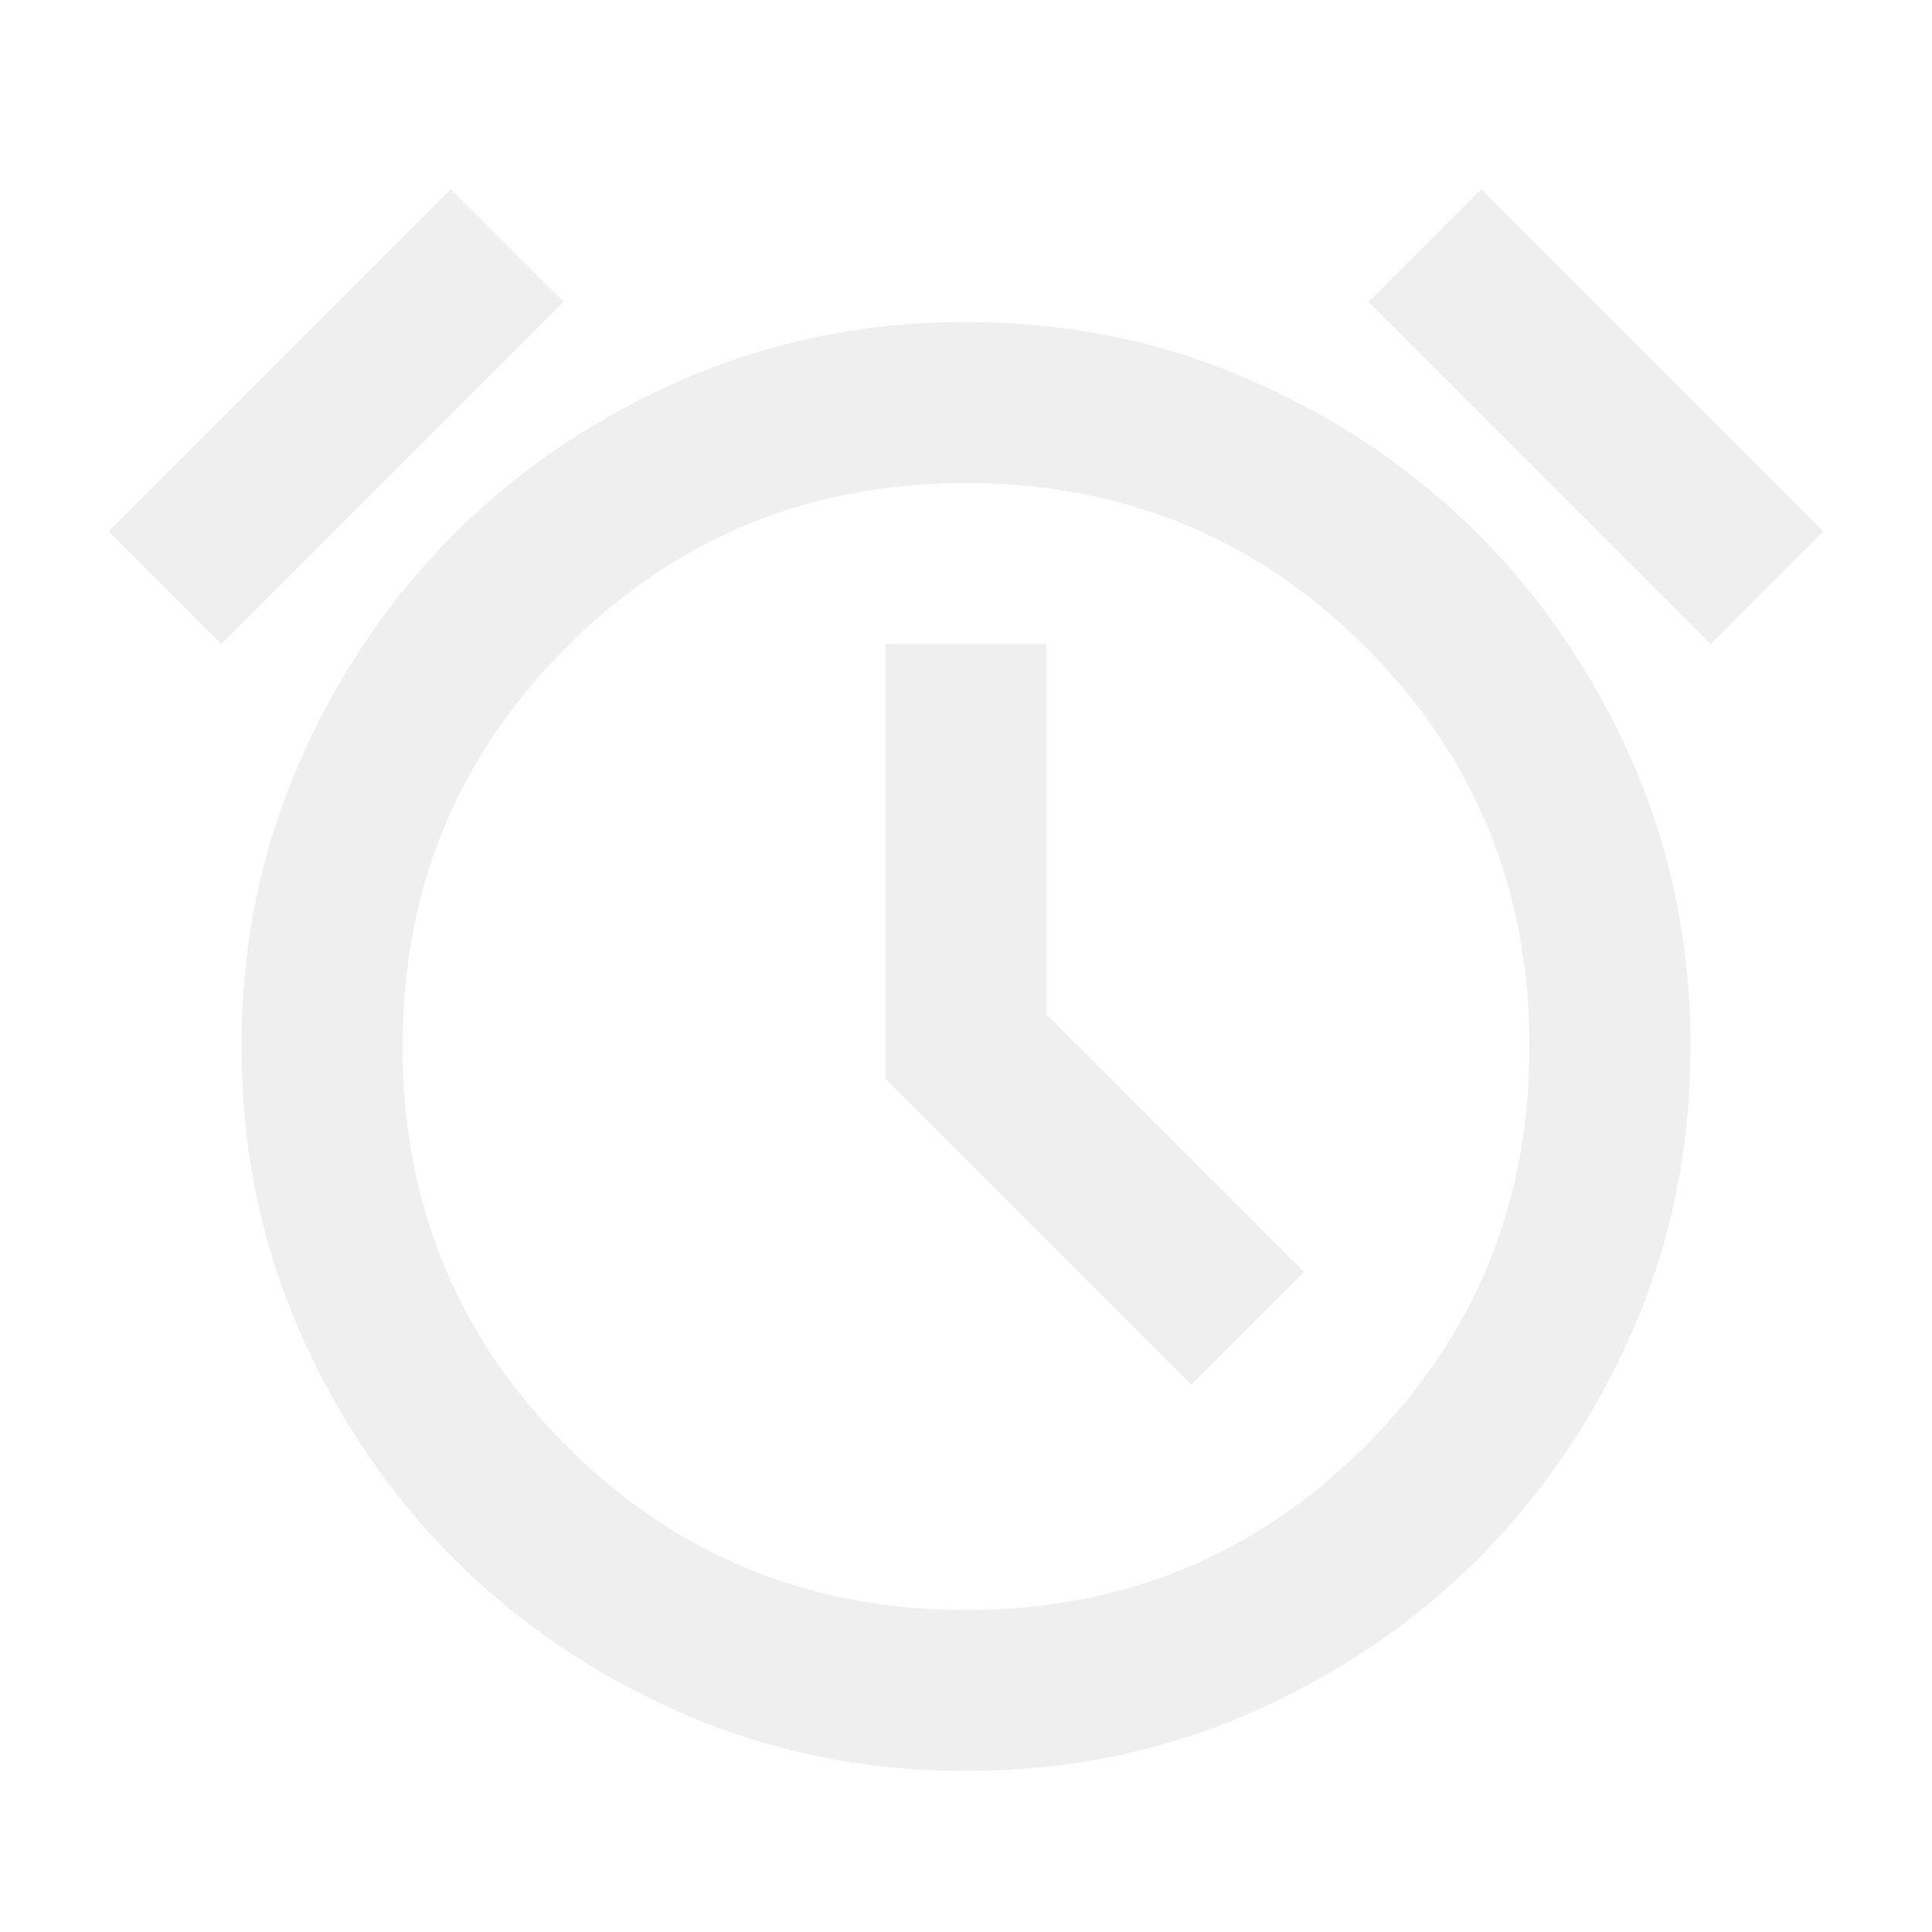
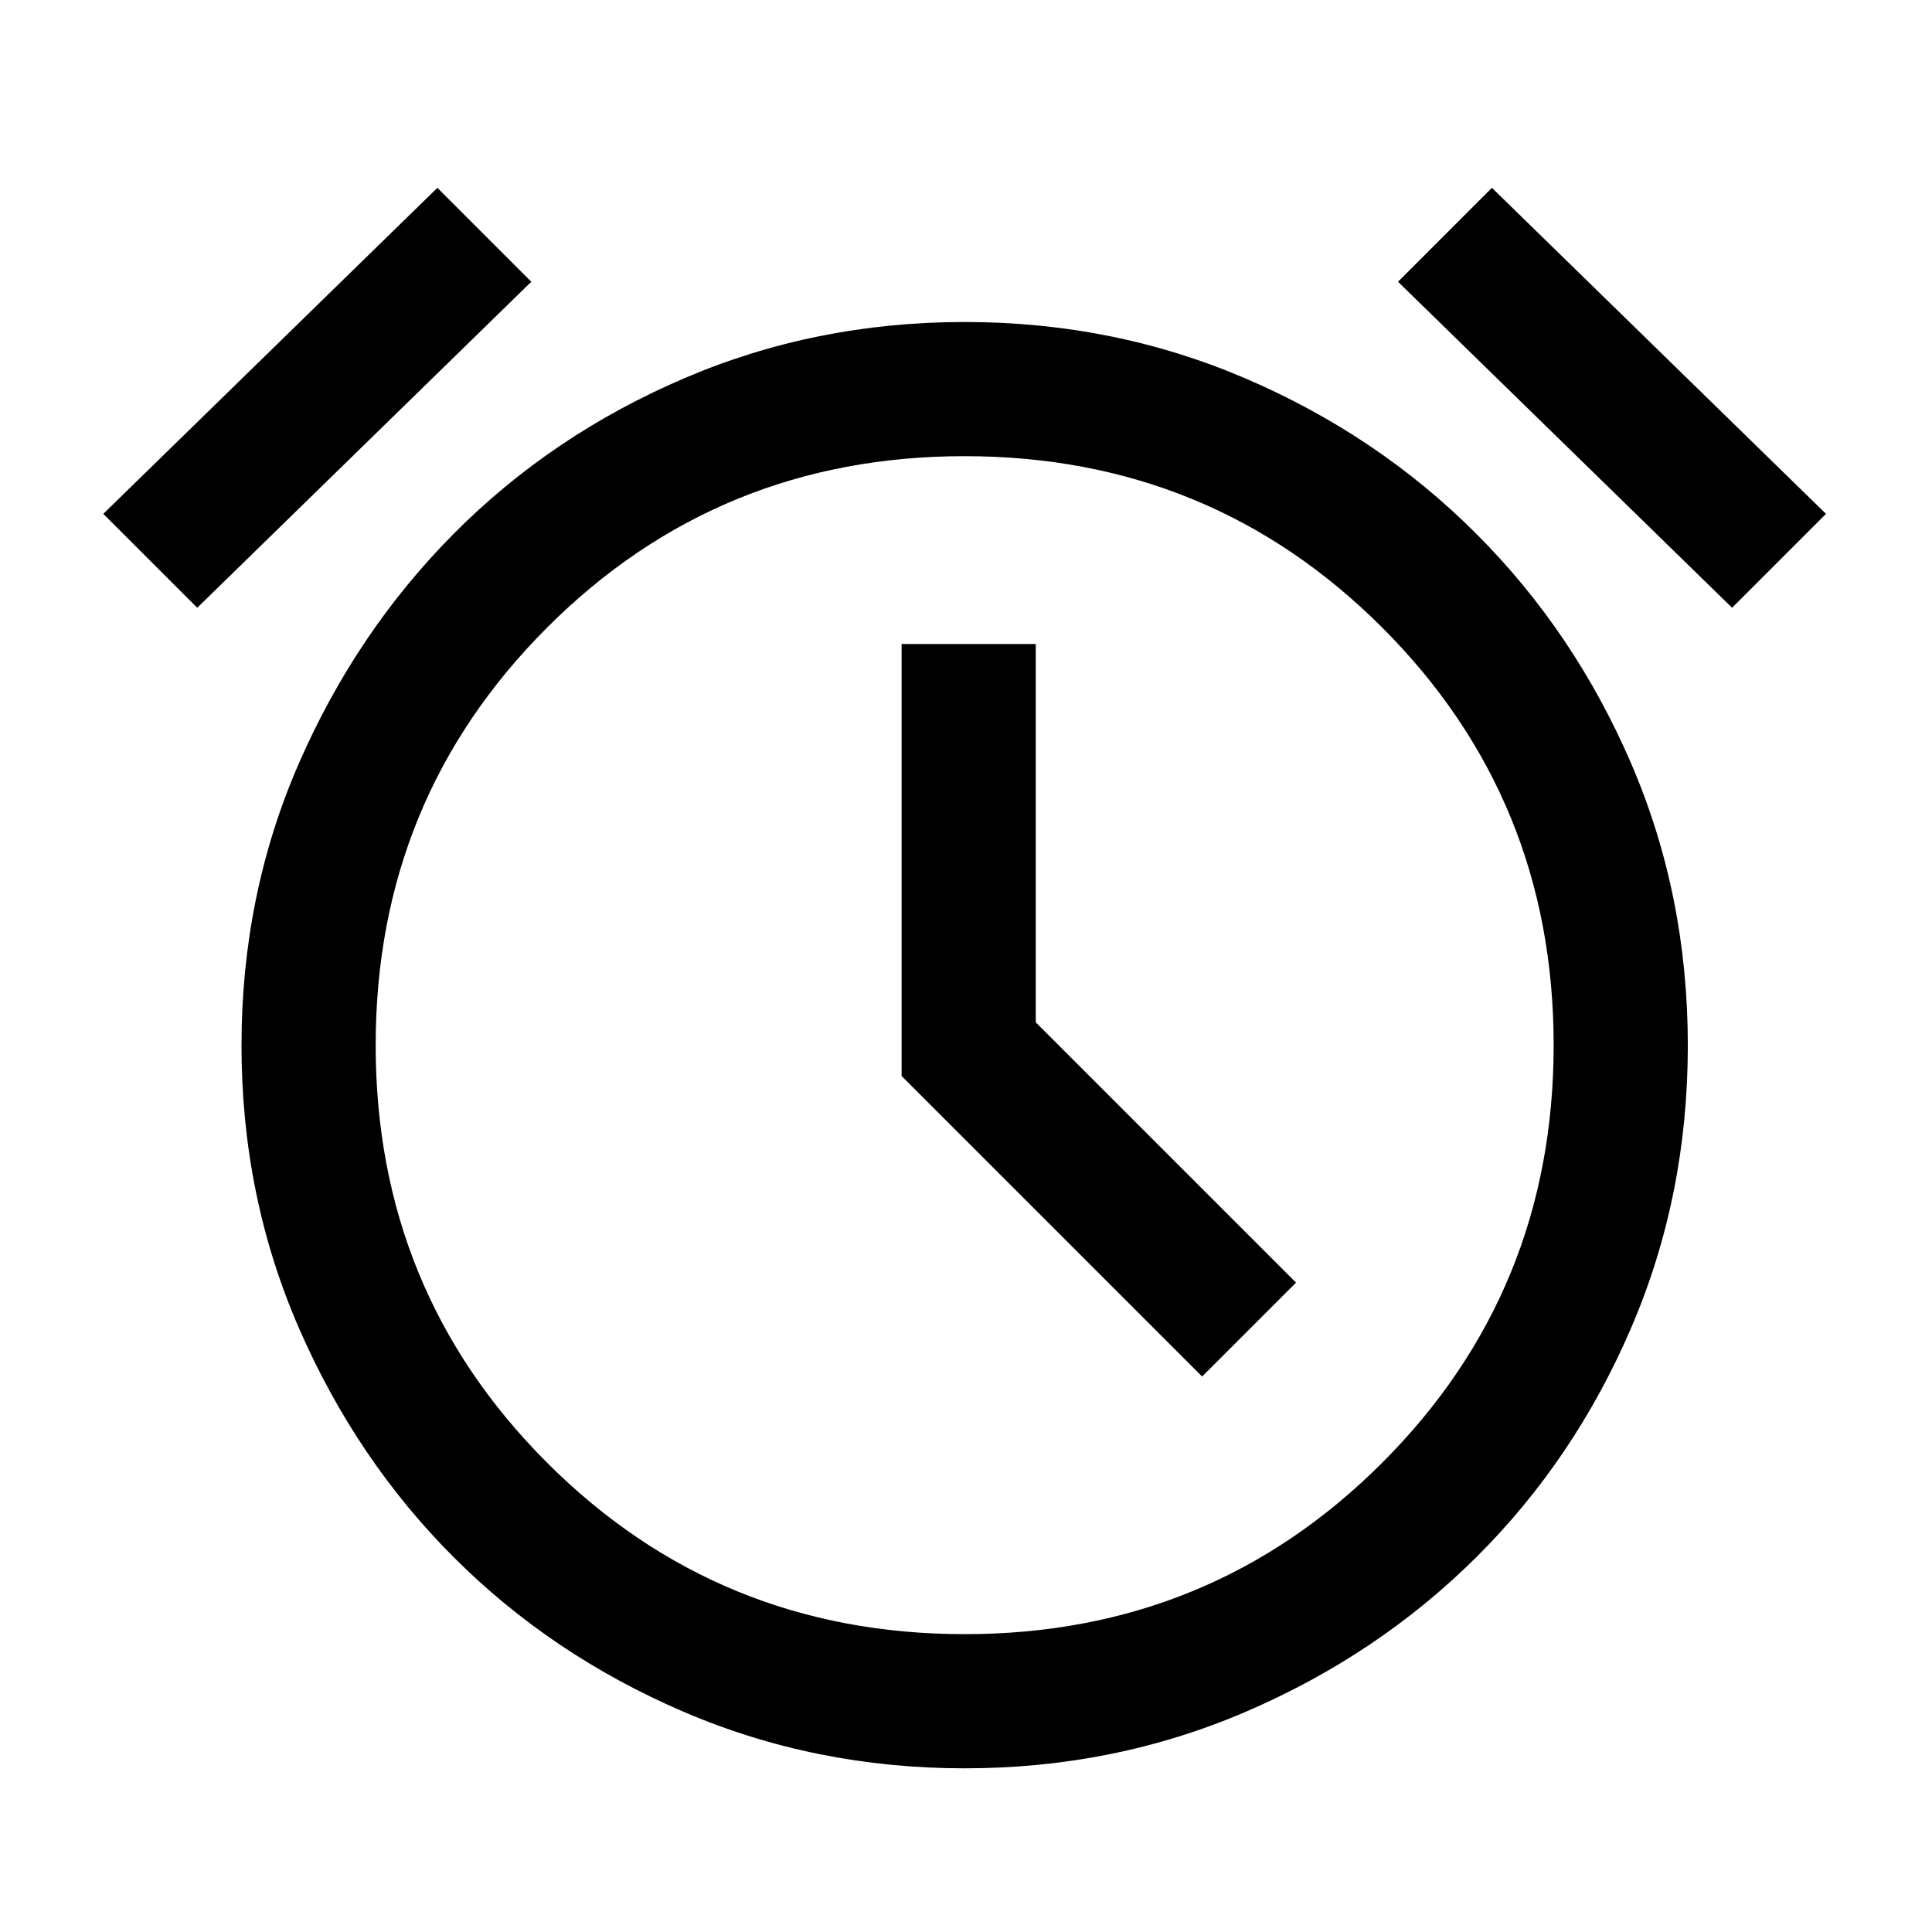
- <svg xmlns="http://www.w3.org/2000/svg" height="24px" viewBox="0 -960 960 960" width="24px" fill="#EFEFEF">
-   <path d="M480-80q-75 0-140.5-28.5t-114-77q-48.5-48.5-77-114T120-440q0-75 28.5-140.5t77-114q48.5-48.5 114-77T480-800q75 0 140.5 28.5t114 77q48.5 48.5 77 114T840-440q0 75-28.5 140.5t-77 114q-48.5 48.5-114 77T480-80Zm0-360Zm112 168 56-56-128-128v-184h-80v216l152 152ZM224-866l56 56-170 170-56-56 170-170Zm512 0 170 170-56 56-170-170 56-56ZM480-160q117 0 198.5-81.5T760-440q0-117-81.5-198.5T480-720q-117 0-198.5 81.5T200-440q0 117 81.5 198.5T480-160Z" />
+ <svg xmlns="http://www.w3.org/2000/svg" height="40px" viewBox="0 -960 960 960" width="40px" fill="#000000">
+   <path d="M479.33-81.33q-74.33 0-139.83-28.17-65.5-28.17-114-76.67t-77-114Q120-365.67 120-440.49t28.5-140.17q28.5-65.34 77-114.17 48.5-48.84 114-77Q405-800 479.33-800q74.34 0 139.84 28.17 65.5 28.16 114.33 77 48.83 48.83 77 114.17 28.17 65.35 28.17 140.17T810.5-300.17q-28.17 65.5-77 114T619.17-109.5q-65.5 28.17-139.84 28.17Zm0-358Zm118 163.33L644-322.67 514.67-452v-188H448v214.67L597.33-276Zm-380-590.67L264-820 98-658l-46.67-46.67 166-162Zm524 0 166 162L860.67-658l-166-162 46.66-46.67ZM479.36-148q122.31 0 207.47-85.19Q772-318.39 772-440.7q0-122.3-85.19-207.47-85.2-85.16-207.51-85.16-122.3 0-207.47 85.19-85.16 85.2-85.16 207.5 0 122.31 85.19 207.47Q357.06-148 479.36-148Z" />
</svg>
